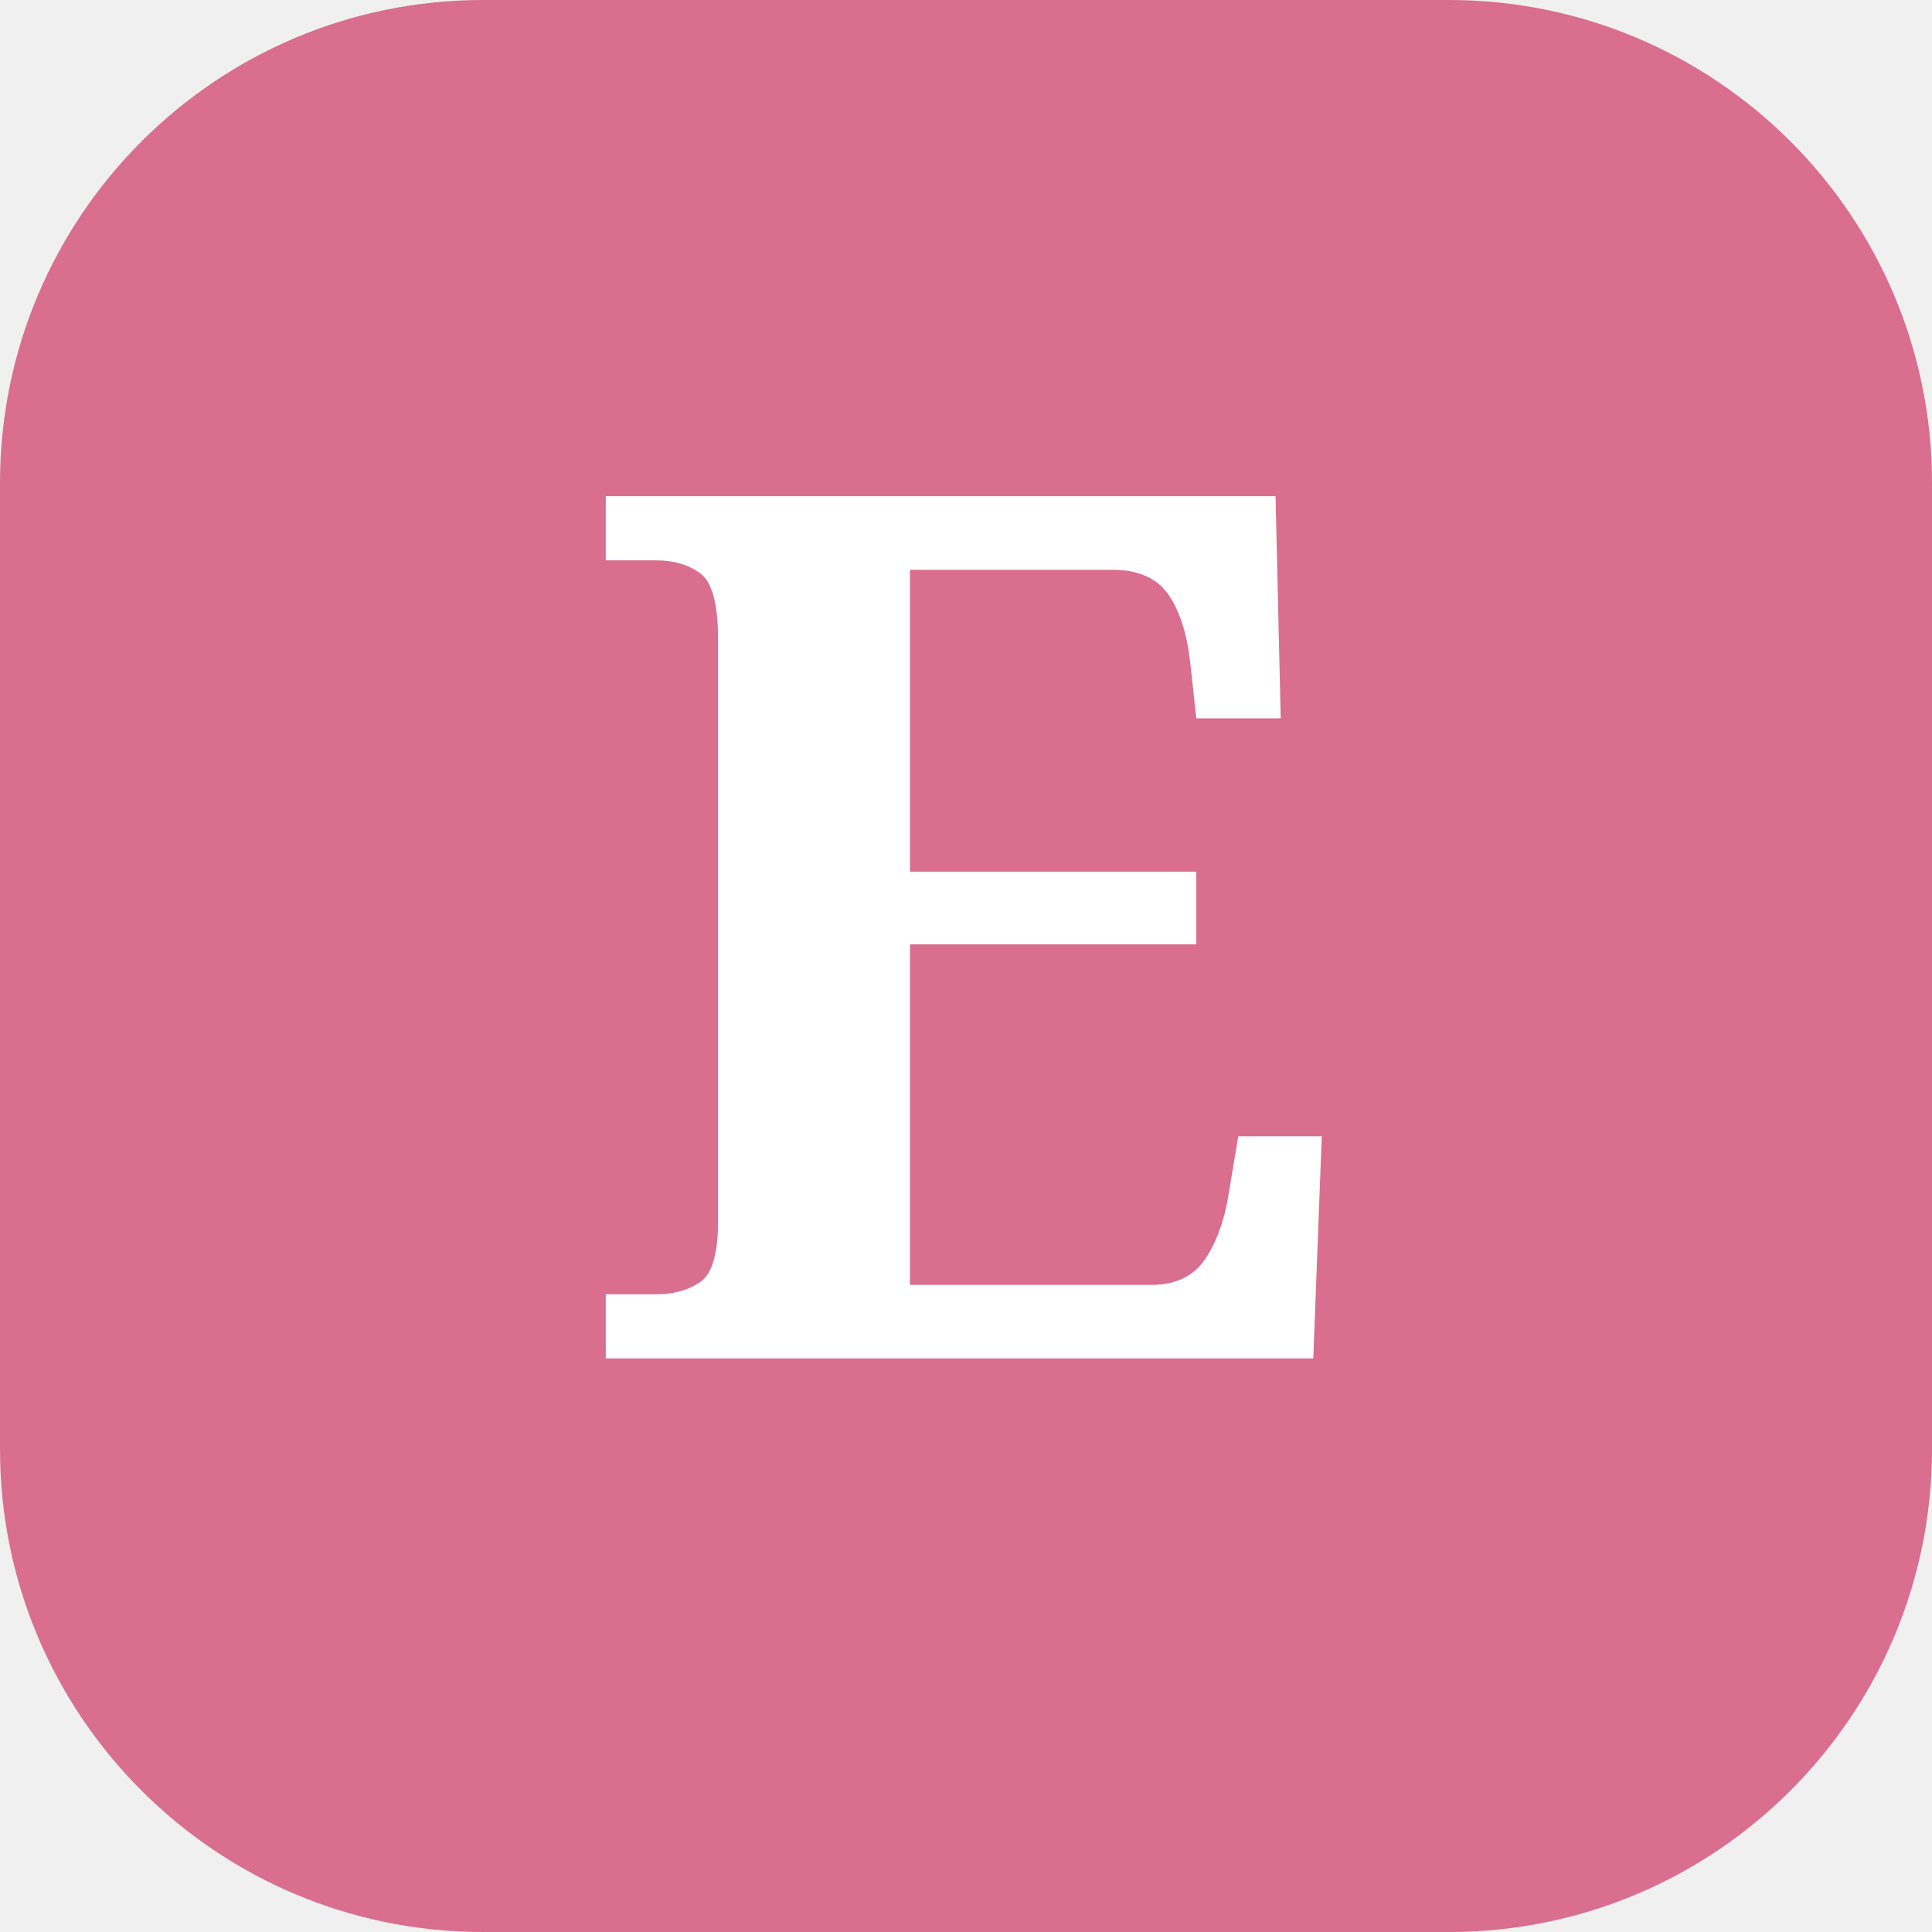
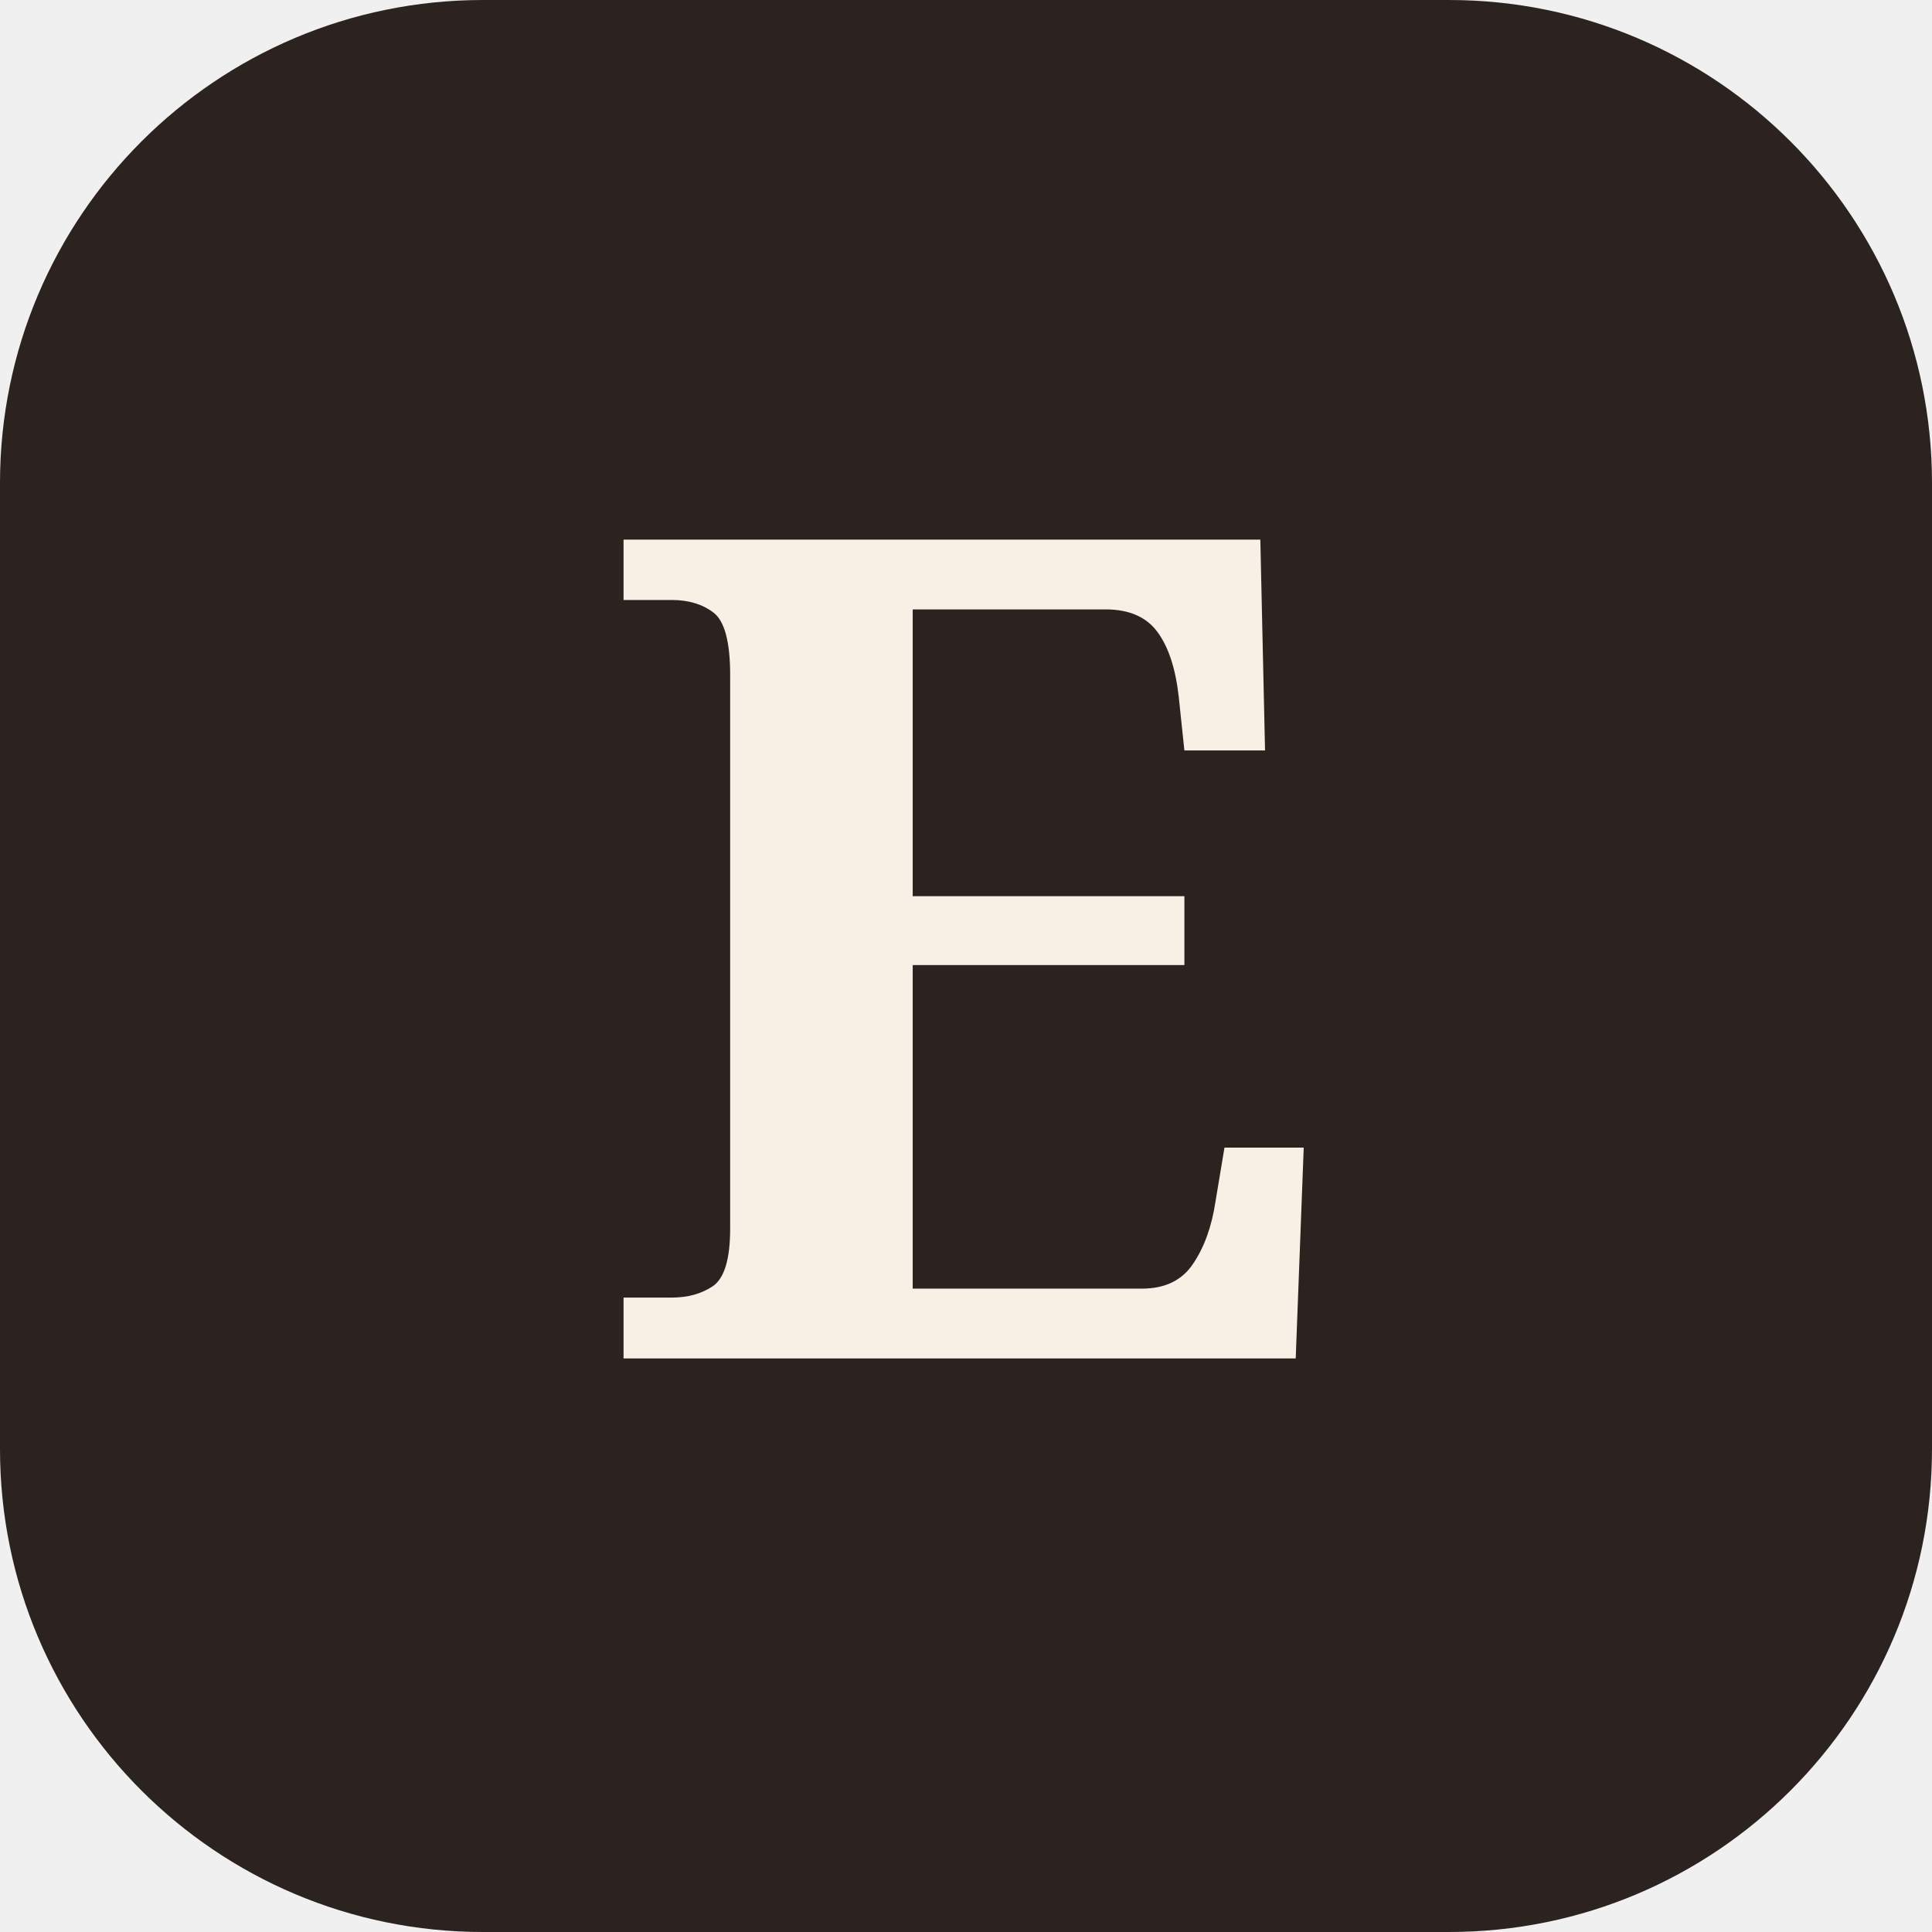
<svg xmlns="http://www.w3.org/2000/svg" width="64" height="64" viewBox="0 0 64 64">
-   <rect width="64" height="64" rx="16" fill="#D96E8F" />
-   <text x="32" y="45" font-family="Playfair Display, Georgia, serif" font-size="40" font-weight="700" fill="#FFFFFF" text-anchor="middle">E</text>
+   <rect width="64" height="64" rx="16" fill="#2B2320" />
+   <text x="32" y="45" font-family="'Bodoni Moda', Didot, Georgia, serif" font-size="38" font-weight="600" fill="#F7F1E5" text-anchor="middle">E</text>
</svg>
